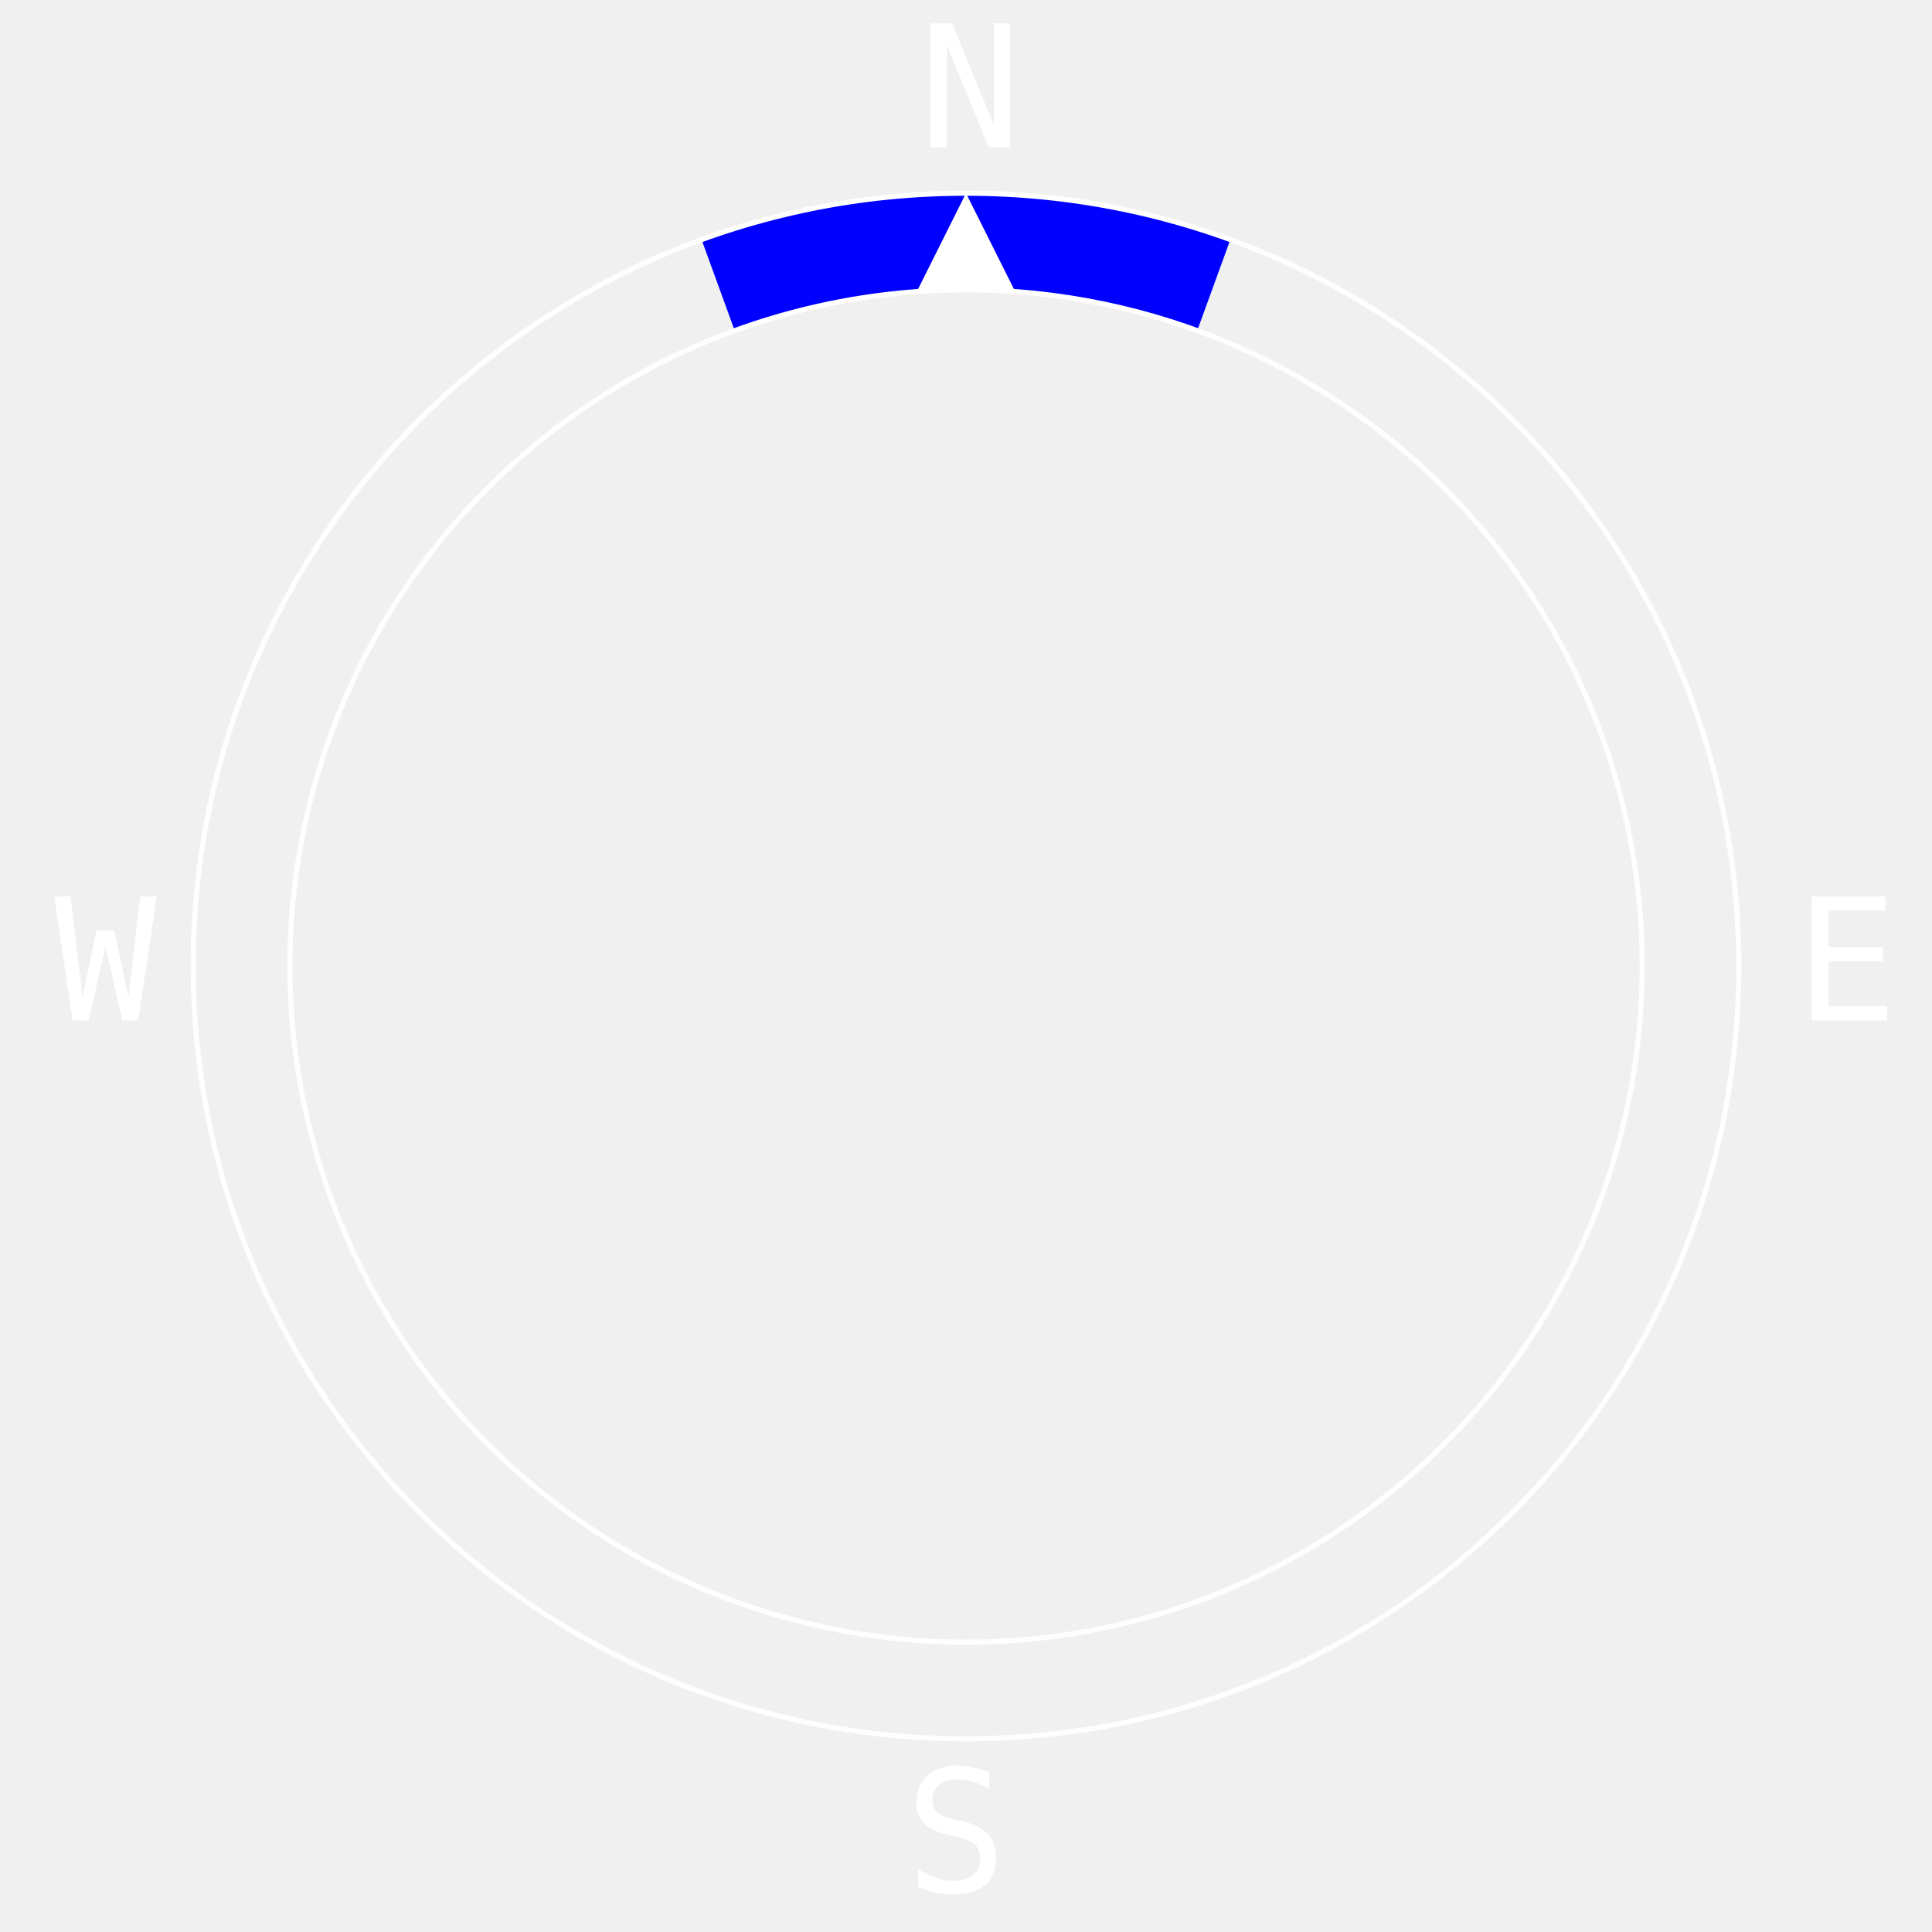
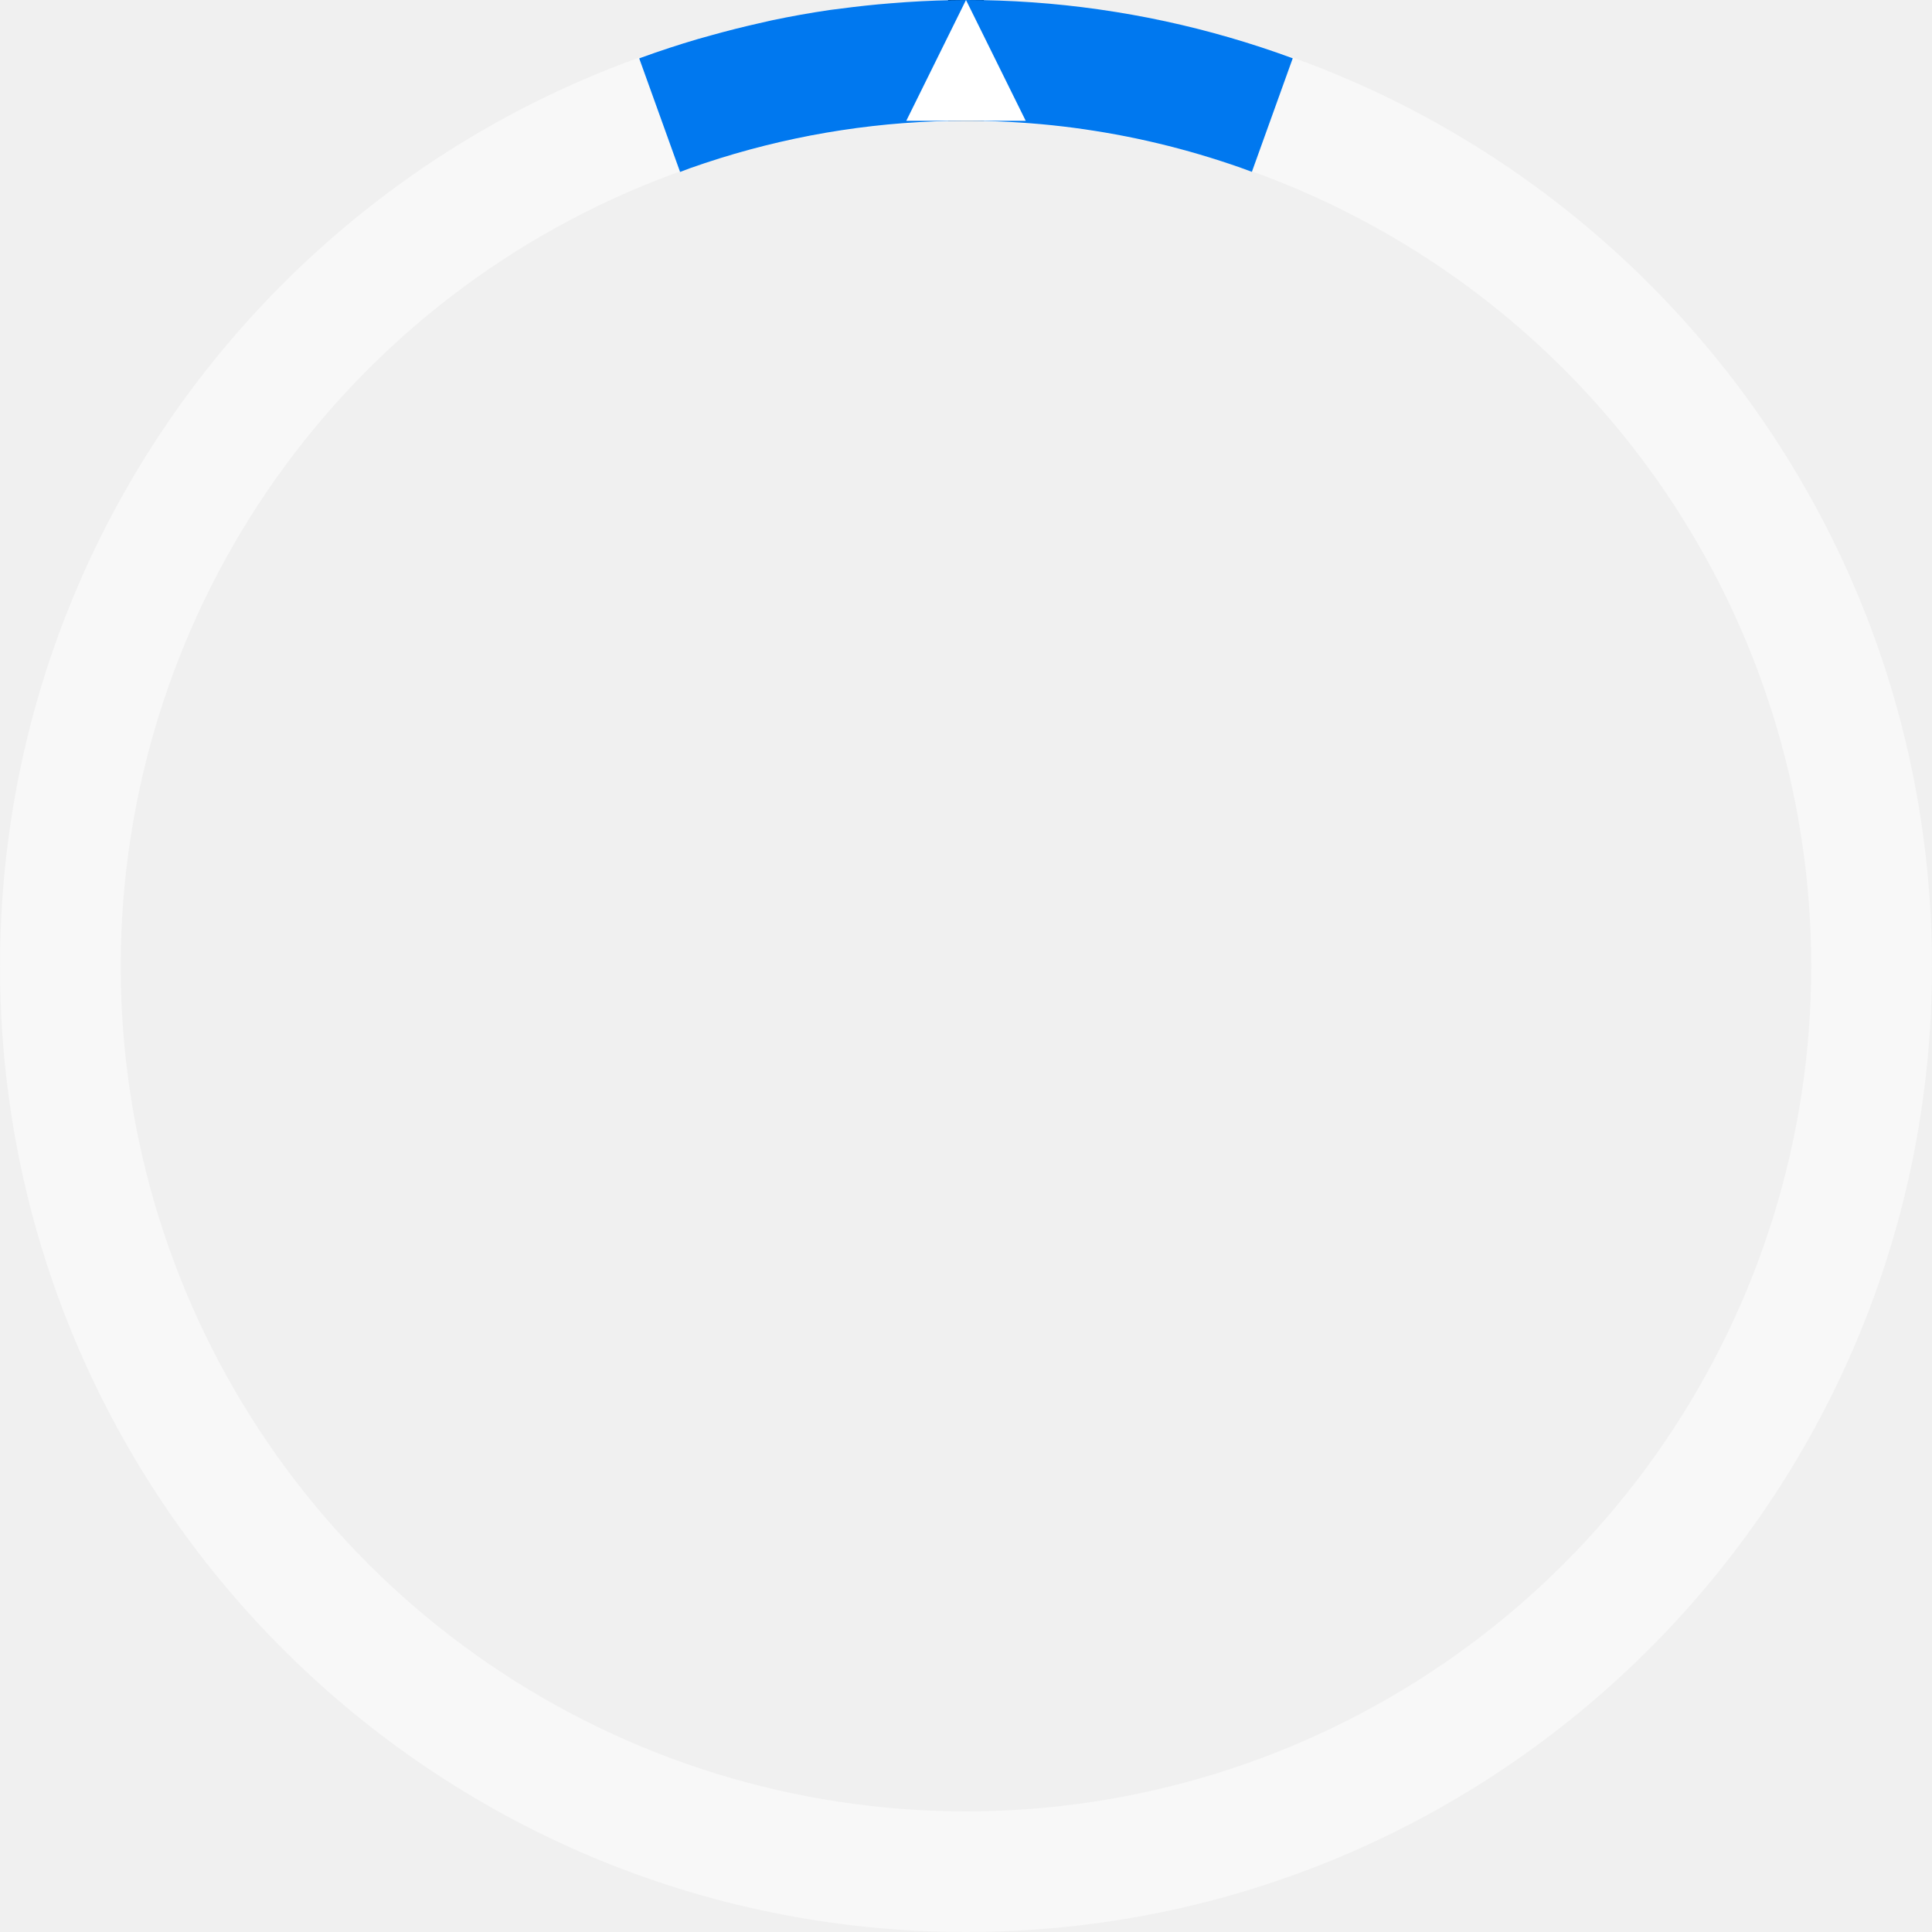
- <svg xmlns="http://www.w3.org/2000/svg" id="svg5" width="100mm" height="100mm" version="1.1" viewBox="0 0 100 100">
-   <g id="layer1">
-     <text id="text500" x="47.573" y="7.628" fill="#ffffff" font-family="Consolas" font-size="8.819px" stroke-width=".265" style="font-variant-caps:normal;font-variant-east-asian:normal;font-variant-ligatures:normal;font-variant-numeric:normal" xml:space="preserve">
-       <tspan id="tspan498" x="47.573" y="7.628" font-family="Consolas" font-size="8.819px" stroke-width=".265" style="font-variant-caps:normal;font-variant-east-asian:normal;font-variant-ligatures:normal;font-variant-numeric:normal">N</tspan>
-     </text>
-     <text id="text500-9" x="46.841" y="97.923" fill="#ffffff" font-family="Consolas" font-size="8.819px" stroke-width=".265" style="font-variant-caps:normal;font-variant-east-asian:normal;font-variant-ligatures:normal;font-variant-numeric:normal" xml:space="preserve">
-       <tspan id="tspan498-3" x="46.841" y="97.923" font-family="Consolas" font-size="8.819px" stroke-width=".265" style="font-variant-caps:normal;font-variant-east-asian:normal;font-variant-ligatures:normal;font-variant-numeric:normal">S</tspan>
-     </text>
-     <text id="text500-9-3" x="92.934" y="52.814" fill="#ffffff" font-family="Consolas" font-size="8.819px" stroke-width=".265" style="font-variant-caps:normal;font-variant-east-asian:normal;font-variant-ligatures:normal;font-variant-numeric:normal" xml:space="preserve">
-       <tspan id="tspan633" x="92.934" y="52.814" font-family="Consolas" font-size="8.819px" stroke-width=".265" style="font-variant-caps:normal;font-variant-east-asian:normal;font-variant-ligatures:normal;font-variant-numeric:normal">E</tspan>
-     </text>
-     <text id="text500-9-3-8" x="2.806" y="52.814" fill="#ffffff" font-family="Consolas" font-size="8.819px" stroke-width=".265" style="font-variant-caps:normal;font-variant-east-asian:normal;font-variant-ligatures:normal;font-variant-numeric:normal" xml:space="preserve">
-       <tspan id="tspan498-3-4-0" x="2.806" y="52.814" font-family="Consolas" font-size="8.819px" stroke-width=".265" style="font-variant-caps:normal;font-variant-east-asian:normal;font-variant-ligatures:normal;font-variant-numeric:normal">W</tspan>
-     </text>
-     <path id="path3058" class="UnoptimicedTransforms" d="m49.998 10a40 40 0 0 0-2.493 0.087 40 40 0 0 0-0.669 0.05 40 40 0 0 0-2.042 0.214 40 40 0 0 0-0.487 0.06 40 40 0 0 0-2.432 0.429 40 40 0 0 0-0.569 0.128 40 40 0 0 0-1.949 0.486 40 40 0 0 0-0.602 0.166 40 40 0 0 0-2.352 0.764 40 40 0 0 0-0.084 0.033l1.71 4.699a35 35 0 0 1 0.409-0.152 35 35 0 0 1 1.243-0.409 35 35 0 0 1 1.258-0.362 35 35 0 0 1 1.271-0.315 35 35 0 0 1 1.281-0.268 35 35 0 0 1 1.29-0.219 35 35 0 0 1 1.298-0.171 35 35 0 0 1 1.303-0.122 35 35 0 0 1 1.307-0.073 35 35 0 0 1 1.308-0.024 35 35 0 0 1 0.901 0.011 35 35 0 0 1 0.901 0.035 35 35 0 0 1 0.899 0.058 35 35 0 0 1 0.898 0.081 35 35 0 0 1 0.895 0.104 35 35 0 0 1 0.892 0.128 35 35 0 0 1 0.888 0.15 35 35 0 0 1 0.885 0.173 35 35 0 0 1 0.88 0.196 35 35 0 0 1 0.875 0.218 35 35 0 0 1 0.868 0.241 35 35 0 0 1 0.862 0.263 35 35 0 0 1 0.855 0.285 35 35 0 0 1 0.471 0.171l1.711-4.701a40 40 0 0 0-0.014-0.005 40 40 0 0 0-2.622-0.852 40 40 0 0 0-0.042-0.012 40 40 0 0 0-2.658-0.663 40 40 0 0 0-0.057-0.012 40 40 0 0 0-2.671-0.471 40 40 0 0 0-0.092-0.013 40 40 0 0 0-2.712-0.285 40 40 0 0 0-0.037-0.003 40 40 0 0 0-2.775-0.097z" fill="#00f" />
-     <path id="path2154" d="m50 10a40 40 0 0 0-40 40 40 40 0 0 0 40 40 40 40 0 0 0 40-40 40 40 0 0 0-40-40zm0 5a35 35 0 0 1 0.901 0.011 35 35 0 0 1 0.901 0.035 35 35 0 0 1 0.899 0.058 35 35 0 0 1 0.898 0.081 35 35 0 0 1 0.895 0.104 35 35 0 0 1 0.892 0.128 35 35 0 0 1 0.888 0.15 35 35 0 0 1 0.885 0.173 35 35 0 0 1 0.88 0.196 35 35 0 0 1 0.875 0.218 35 35 0 0 1 0.868 0.241 35 35 0 0 1 0.862 0.263 35 35 0 0 1 0.855 0.285 35 35 0 0 1 0.847 0.307 35 35 0 0 1 0.839 0.329 35 35 0 0 1 0.83 0.35 35 35 0 0 1 0.821 0.371 35 35 0 0 1 0.811 0.393 35 35 0 0 1 0.801 0.413 35 35 0 0 1 0.79 0.434 35 35 0 0 1 0.778 0.454 35 35 0 0 1 0.767 0.474 35 35 0 0 1 0.754 0.494 35 35 0 0 1 0.742 0.513 35 35 0 0 1 0.728 0.531 35 35 0 0 1 0.714 0.55 35 35 0 0 1 0.7 0.568 35 35 0 0 1 0.684 0.586 35 35 0 0 1 0.67 0.604 35 35 0 0 1 0.653 0.621 35 35 0 0 1 0.637 0.637 35 35 0 0 1 0.621 0.653 35 35 0 0 1 0.604 0.669 35 35 0 0 1 0.587 0.685 35 35 0 0 1 0.568 0.7 35 35 0 0 1 0.55 0.714 35 35 0 0 1 0.532 0.728 35 35 0 0 1 0.513 0.742 35 35 0 0 1 0.494 0.754 35 35 0 0 1 0.474 0.766 35 35 0 0 1 0.454 0.779 35 35 0 0 1 0.434 0.79 35 35 0 0 1 0.413 0.801 35 35 0 0 1 0.392 0.811 35 35 0 0 1 0.372 0.821 35 35 0 0 1 0.35 0.83 35 35 0 0 1 0.329 0.839 35 35 0 0 1 0.307 0.847 35 35 0 0 1 0.285 0.855 35 35 0 0 1 0.263 0.862 35 35 0 0 1 0.241 0.868 35 35 0 0 1 0.218 0.874 35 35 0 0 1 0.196 0.88 35 35 0 0 1 0.173 0.884 35 35 0 0 1 0.15 0.889 35 35 0 0 1 0.127 0.892 35 35 0 0 1 0.104 0.895 35 35 0 0 1 0.081 0.898 35 35 0 0 1 0.058 0.899 35 35 0 0 1 0.035 0.901 35 35 0 0 1 0.011 0.901 35 35 0 0 1-0.098 2.615 35 35 0 0 1-0.293 2.601 35 35 0 0 1-0.487 2.572 35 35 0 0 1-0.677 2.528 35 35 0 0 1-0.865 2.471 35 35 0 0 1-1.046 2.399 35 35 0 0 1-1.223 2.314 35 35 0 0 1-1.393 2.216 35 35 0 0 1-1.554 2.106 35 35 0 0 1-1.707 1.984 35 35 0 0 1-1.851 1.851 35 35 0 0 1-1.984 1.707 35 35 0 0 1-2.106 1.554 35 35 0 0 1-2.216 1.393 35 35 0 0 1-2.314 1.223 35 35 0 0 1-2.399 1.046 35 35 0 0 1-2.471 0.865 35 35 0 0 1-2.528 0.677 35 35 0 0 1-2.572 0.487 35 35 0 0 1-2.601 0.293 35 35 0 0 1-2.615 0.098 35 35 0 0 1-2.615-0.098 35 35 0 0 1-2.601-0.293 35 35 0 0 1-2.571-0.487 35 35 0 0 1-2.529-0.677 35 35 0 0 1-2.47-0.865 35 35 0 0 1-2.399-1.046 35 35 0 0 1-2.314-1.223 35 35 0 0 1-2.216-1.393 35 35 0 0 1-2.106-1.554 35 35 0 0 1-1.984-1.707 35 35 0 0 1-1.851-1.851 35 35 0 0 1-1.707-1.984 35 35 0 0 1-1.554-2.106 35 35 0 0 1-1.392-2.216 35 35 0 0 1-1.223-2.314 35 35 0 0 1-1.046-2.399 35 35 0 0 1-0.865-2.471 35 35 0 0 1-0.677-2.528 35 35 0 0 1-0.487-2.572 35 35 0 0 1-0.293-2.601 35 35 0 0 1-0.098-2.615 35 35 0 0 1 0.098-2.615 35 35 0 0 1 0.293-2.601 35 35 0 0 1 0.487-2.571 35 35 0 0 1 0.677-2.529 35 35 0 0 1 0.865-2.47 35 35 0 0 1 1.046-2.399 35 35 0 0 1 1.223-2.314 35 35 0 0 1 1.392-2.216 35 35 0 0 1 1.554-2.106 35 35 0 0 1 1.707-1.984 35 35 0 0 1 1.851-1.851 35 35 0 0 1 1.984-1.707 35 35 0 0 1 2.106-1.554 35 35 0 0 1 2.216-1.392 35 35 0 0 1 2.314-1.223 35 35 0 0 1 2.399-1.046 35 35 0 0 1 2.47-0.865 35 35 0 0 1 2.529-0.677 35 35 0 0 1 2.571-0.487 35 35 0 0 1 2.601-0.293 35 35 0 0 1 2.615-0.098z" fill="none" stroke="#fefefe" stroke-width=".265" />
-     <rect id="rect3218" x="49.25" y="10" width="1.5" height="5" display="none" fill="#00f" />
-     <path id="path5576" d="m50 10-2.5 5h5z" fill="#fff" />
-   </g>
+ <svg xmlns="http://www.w3.org/2000/svg" id="svg80" version="1.1" viewBox="0 0 100 100">
+   <path id="path54" d="m50 0.046a50 49.977 0 0 0-50 49.977 50 49.977 0 0 0 50 49.977 50 49.977 0 0 0 50-49.977 50 49.977 0 0 0-50-49.977zm0 6.247a43.75 43.73 0 0 1 1.127 0.014 43.75 43.73 0 0 1 1.126 0.044 43.75 43.73 0 0 1 1.124 0.072 43.75 43.73 0 0 1 1.122 0.101 43.75 43.73 0 0 1 1.119 0.13 43.75 43.73 0 0 1 1.116 0.159 43.75 43.73 0 0 1 1.11 0.187 43.75 43.73 0 0 1 1.106 0.216 43.75 43.73 0 0 1 1.099 0.245 43.75 43.73 0 0 1 1.094 0.272 43.75 43.73 0 0 1 1.085 0.301 43.75 43.73 0 0 1 1.077 0.329 43.75 43.73 0 0 1 1.069 0.356 43.75 43.73 0 0 1 1.059 0.384 43.75 43.73 0 0 1 1.049 0.411 43.75 43.73 0 0 1 1.038 0.438 43.75 43.73 0 0 1 1.026 0.464 43.75 43.73 0 0 1 1.014 0.491 43.75 43.73 0 0 1 1.001 0.517 43.75 43.73 0 0 1 0.988 0.542 43.75 43.73 0 0 1 0.973 0.568 43.75 43.73 0 0 1 0.959 0.592 43.75 43.73 0 0 1 0.942 0.617 43.75 43.73 0 0 1 0.927 0.64 43.75 43.73 0 0 1 0.909 0.664 43.75 43.73 0 0 1 0.892 0.688 43.75 43.73 0 0 1 0.875 0.71 43.75 43.73 0 0 1 0.855 0.732 43.75 43.73 0 0 1 0.837 0.754 43.75 43.73 0 0 1 0.816 0.776 43.75 43.73 0 0 1 0.796 0.796 43.75 43.73 0 0 1 0.776 0.816 43.75 43.73 0 0 1 0.754 0.836 43.75 43.73 0 0 1 0.733 0.856 43.75 43.73 0 0 1 0.711 0.874 43.75 43.73 0 0 1 0.687 0.892 43.75 43.73 0 0 1 0.665 0.909 43.75 43.73 0 0 1 0.641 0.927 43.75 43.73 0 0 1 0.617 0.942 43.75 43.73 0 0 1 0.592 0.958 43.75 43.73 0 0 1 0.568 0.973 43.75 43.73 0 0 1 0.542 0.987 43.75 43.73 0 0 1 0.517 1.001 43.75 43.73 0 0 1 0.49 1.014 43.75 43.73 0 0 1 0.464 1.026 43.75 43.73 0 0 1 0.438 1.037 43.75 43.73 0 0 1 0.411 1.048 43.75 43.73 0 0 1 0.384 1.059 43.75 43.73 0 0 1 0.357 1.068 43.75 43.73 0 0 1 0.329 1.078 43.75 43.73 0 0 1 0.301 1.085 43.75 43.73 0 0 1 0.273 1.092 43.75 43.73 0 0 1 0.245 1.1 43.75 43.73 0 0 1 0.216 1.105 43.75 43.73 0 0 1 0.187 1.111 43.75 43.73 0 0 1 0.159 1.115 43.75 43.73 0 0 1 0.13 1.118 43.75 43.73 0 0 1 0.101 1.121 43.75 43.73 0 0 1 0.072 1.123 43.75 43.73 0 0 1 0.044 1.125 43.75 43.73 0 0 1 0.014 1.126 43.75 43.73 0 0 1-0.122 3.268 43.75 43.73 0 0 1-0.366 3.25 43.75 43.73 0 0 1-0.608 3.213 43.75 43.73 0 0 1-0.847 3.159 43.75 43.73 0 0 1-1.081 3.087 43.75 43.73 0 0 1-1.308 2.997 43.75 43.73 0 0 1-1.529 2.891 43.75 43.73 0 0 1-1.741 2.769 43.75 43.73 0 0 1-1.942 2.631 43.75 43.73 0 0 1-2.134 2.479 43.75 43.73 0 0 1-2.314 2.313 43.75 43.73 0 0 1-2.48 2.133 43.75 43.73 0 0 1-2.632 1.942 43.75 43.73 0 0 1-2.771 1.74 43.75 43.73 0 0 1-2.893 1.528 43.75 43.73 0 0 1-2.998 1.308 43.75 43.73 0 0 1-3.088 1.08 43.75 43.73 0 0 1-3.16 0.846 43.75 43.73 0 0 1-3.215 0.608 43.75 43.73 0 0 1-3.251 0.366 43.75 43.73 0 0 1-3.269 0.122 43.75 43.73 0 0 1-3.269-0.122 43.75 43.73 0 0 1-3.252-0.366 43.75 43.73 0 0 1-3.214-0.608 43.75 43.73 0 0 1-3.161-0.846 43.75 43.73 0 0 1-3.088-1.08 43.75 43.73 0 0 1-2.999-1.308 43.75 43.73 0 0 1-2.893-1.528 43.75 43.73 0 0 1-2.77-1.74 43.75 43.73 0 0 1-2.633-1.942 43.75 43.73 0 0 1-2.48-2.133 43.75 43.73 0 0 1-2.313-2.313 43.75 43.73 0 0 1-2.134-2.479 43.75 43.73 0 0 1-1.943-2.631 43.75 43.73 0 0 1-1.74-2.769 43.75 43.73 0 0 1-1.529-2.891 43.75 43.73 0 0 1-1.308-2.997 43.75 43.73 0 0 1-1.081-3.087 43.75 43.73 0 0 1-0.847-3.159 43.75 43.73 0 0 1-0.608-3.213 43.75 43.73 0 0 1-0.366-3.25 43.75 43.73 0 0 1-0.122-3.268 43.75 43.73 0 0 1 0.122-3.268 43.75 43.73 0 0 1 0.366-3.25 43.75 43.73 0 0 1 0.608-3.213 43.75 43.73 0 0 1 0.847-3.159 43.75 43.73 0 0 1 1.081-3.086 43.75 43.73 0 0 1 1.308-2.998 43.75 43.73 0 0 1 1.529-2.891 43.75 43.73 0 0 1 1.74-2.768 43.75 43.73 0 0 1 1.943-2.632 43.75 43.73 0 0 1 2.134-2.479 43.75 43.73 0 0 1 2.313-2.312 43.75 43.73 0 0 1 2.48-2.133 43.75 43.73 0 0 1 2.633-1.942 43.75 43.73 0 0 1 2.77-1.739 43.75 43.73 0 0 1 2.893-1.528 43.75 43.73 0 0 1 2.999-1.308 43.75 43.73 0 0 1 3.088-1.08 43.75 43.73 0 0 1 3.161-0.846 43.75 43.73 0 0 1 3.214-0.608 43.75 43.73 0 0 1 3.252-0.366 43.75 43.73 0 0 1 3.269-0.122z" fill="#fff" fill-opacity=".5" />
+   <rect id="rect56" x="49.073" y="0" width="1.855" height="6.253" stroke-width=".8" />
+   <path id="path74" d="m49.998 4.9612e-4a49.453 50.022 0 0 0-3.083 0.109 49.453 50.022 0 0 0-0.827 0.062 49.453 50.022 0 0 0-2.525 0.268 49.453 50.022 0 0 0-0.602 0.076 49.453 50.022 0 0 0-3.007 0.536 49.453 50.022 0 0 0-0.703 0.16 49.453 50.022 0 0 0-2.409 0.607 49.453 50.022 0 0 0-0.744 0.208 49.453 50.022 0 0 0-2.908 0.955 49.453 50.022 0 0 0-0.104 0.041l2.115 5.877a43.272 43.769 0 0 1 0.505-0.19 43.272 43.769 0 0 1 1.537-0.512 43.272 43.769 0 0 1 1.555-0.453 43.272 43.769 0 0 1 1.571-0.394 43.272 43.769 0 0 1 1.584-0.335 43.272 43.769 0 0 1 1.595-0.274 43.272 43.769 0 0 1 1.605-0.214 43.272 43.769 0 0 1 1.611-0.153 43.272 43.769 0 0 1 1.616-0.092 43.272 43.769 0 0 1 1.618-0.03 43.272 43.769 0 0 1 1.114 0.014 43.272 43.769 0 0 1 1.114 0.044 43.272 43.769 0 0 1 1.112 0.072 43.272 43.769 0 0 1 1.11 0.101 43.272 43.769 0 0 1 1.107 0.13 43.272 43.769 0 0 1 1.103 0.16 43.272 43.769 0 0 1 1.098 0.187 43.272 43.769 0 0 1 1.094 0.216 43.272 43.769 0 0 1 1.087 0.245 43.272 43.769 0 0 1 1.082 0.273 43.272 43.769 0 0 1 1.073 0.301 43.272 43.769 0 0 1 1.066 0.329 43.272 43.769 0 0 1 1.057 0.356 43.272 43.769 0 0 1 0.582 0.214l2.115-5.879a49.453 50.022 0 0 0-0.018-0.006 49.453 50.022 0 0 0-3.242-1.065 49.453 50.022 0 0 0-0.052-0.015 49.453 50.022 0 0 0-3.286-0.829 49.453 50.022 0 0 0-0.071-0.015 49.453 50.022 0 0 0-3.302-0.589 49.453 50.022 0 0 0-0.114-0.017 49.453 50.022 0 0 0-3.354-0.356 49.453 50.022 0 0 0-0.045-0.003 49.453 50.022 0 0 0-3.43-0.121z" fill="#0078ef" />
+   <path id="path76" d="m50-4.105e-6 -3.091 6.253h6.182z" fill="#fff" />
</svg>
